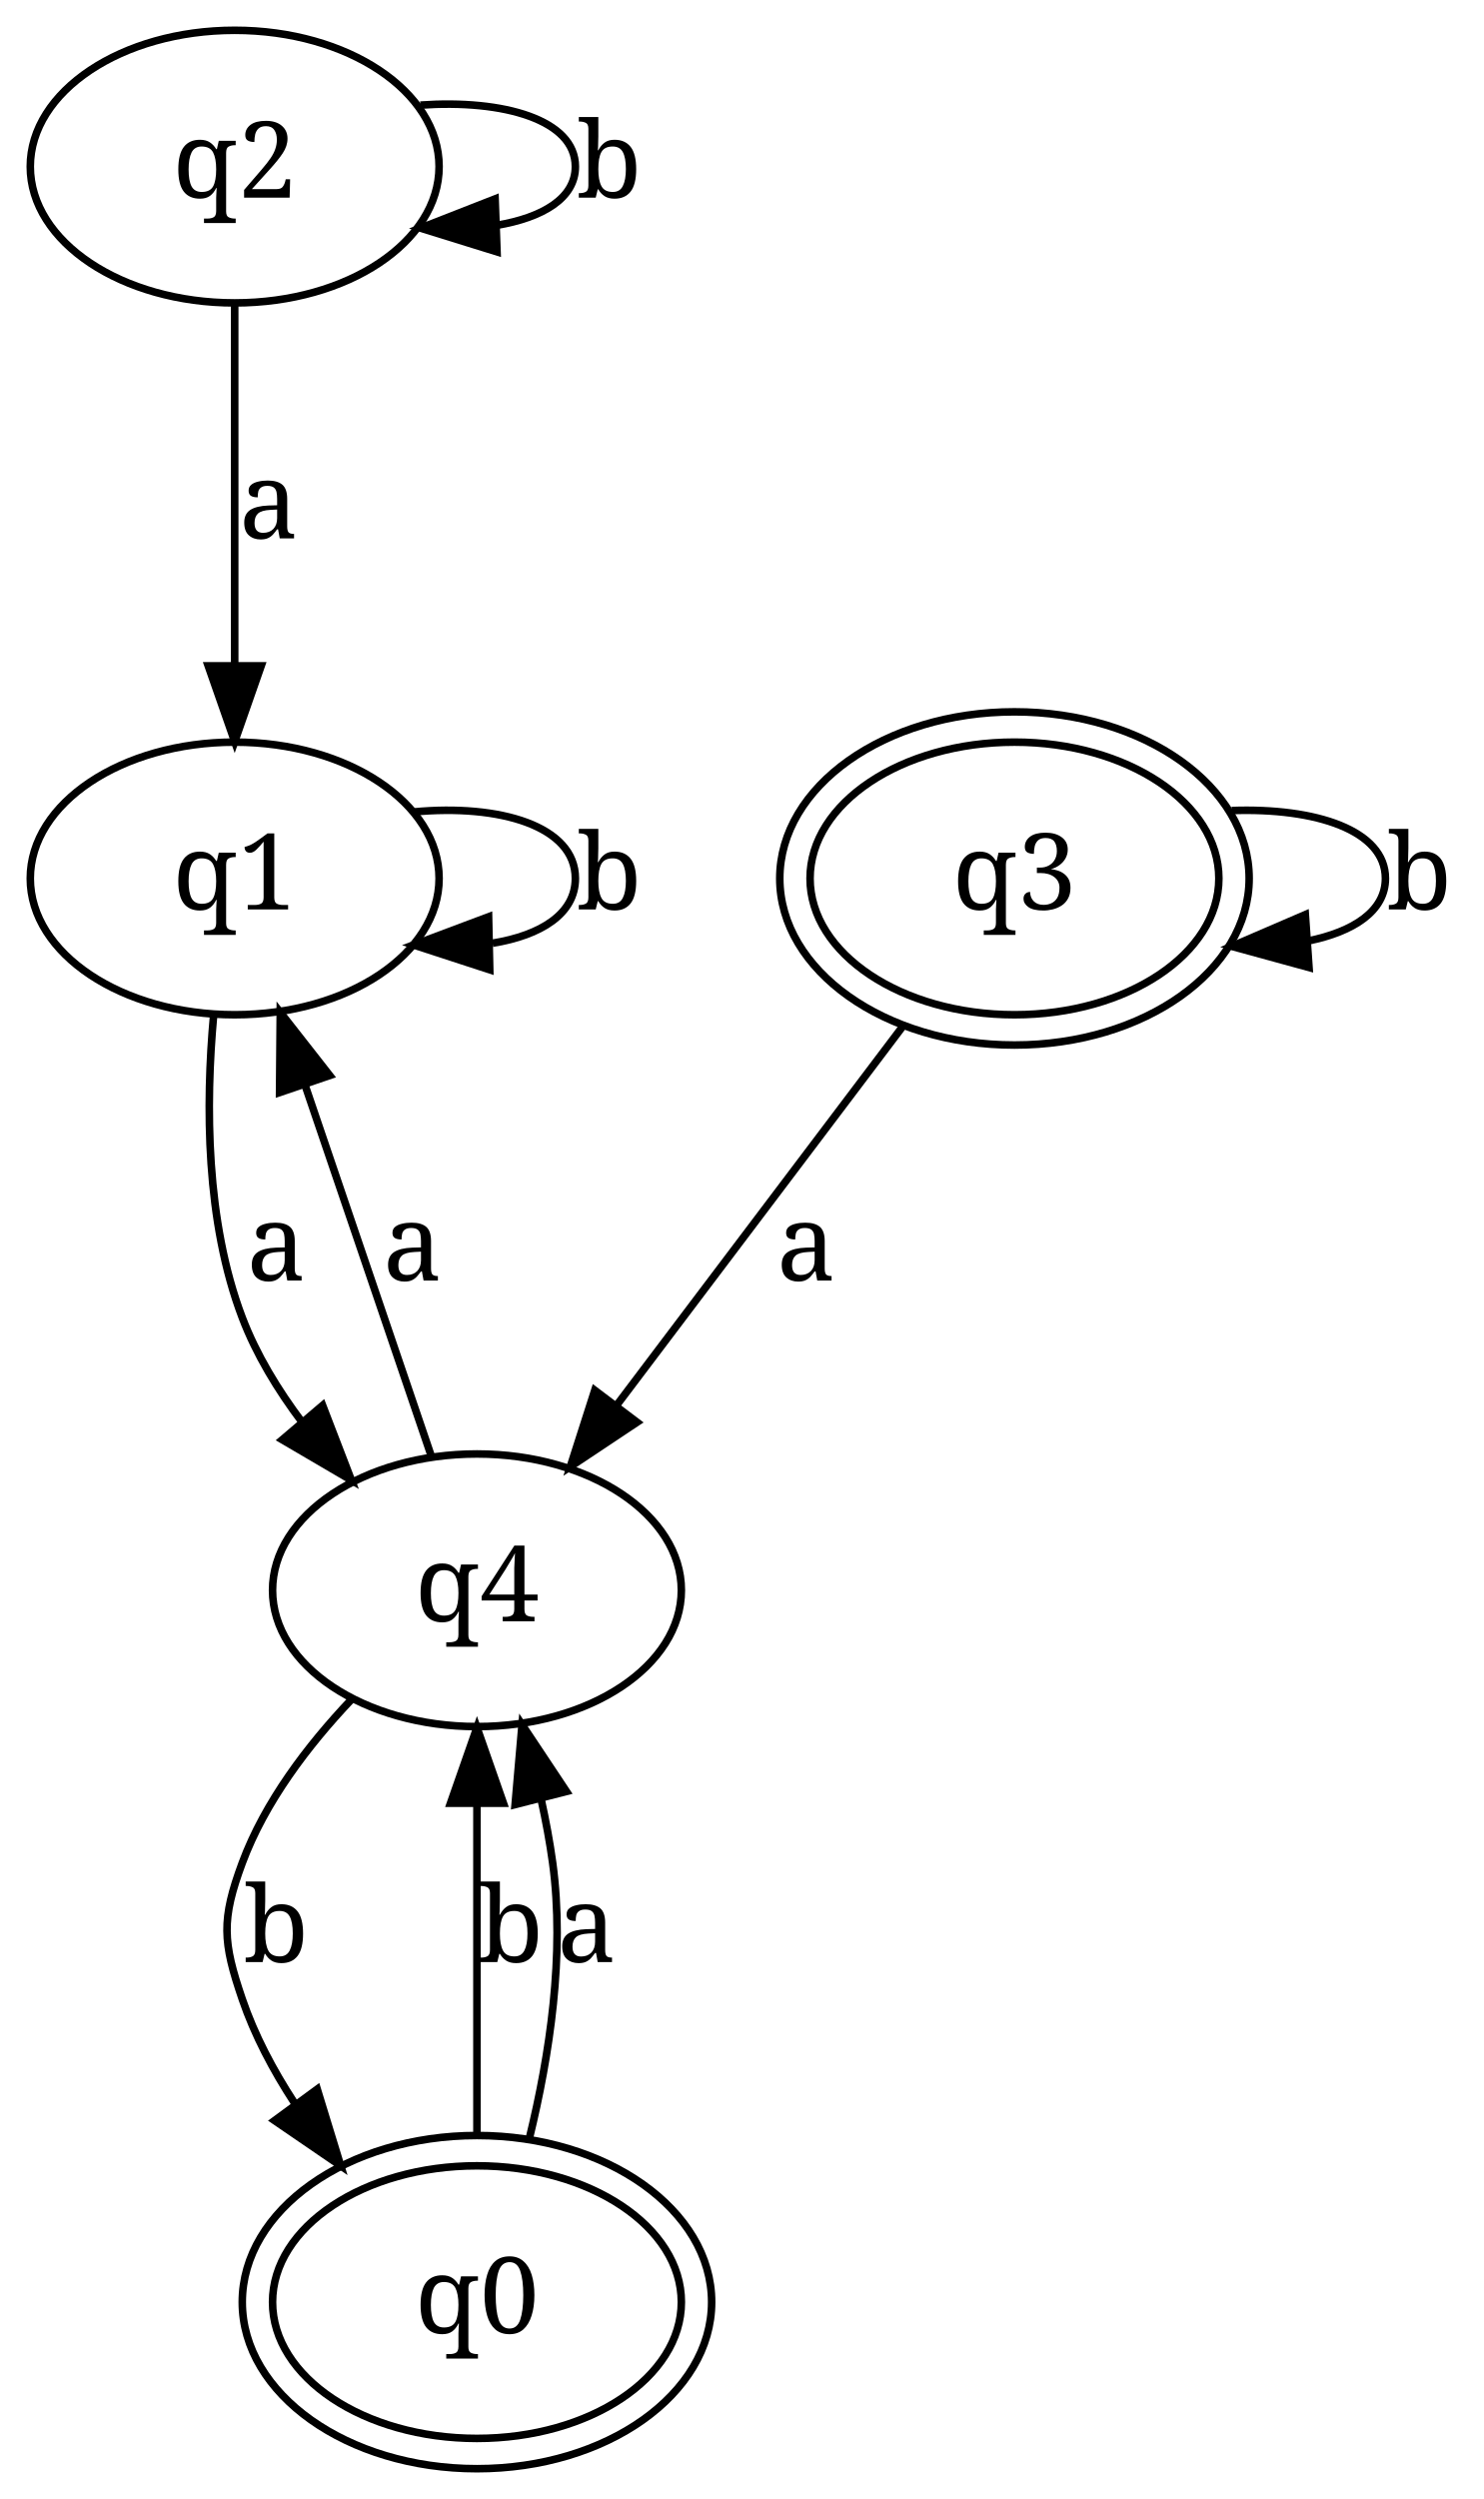
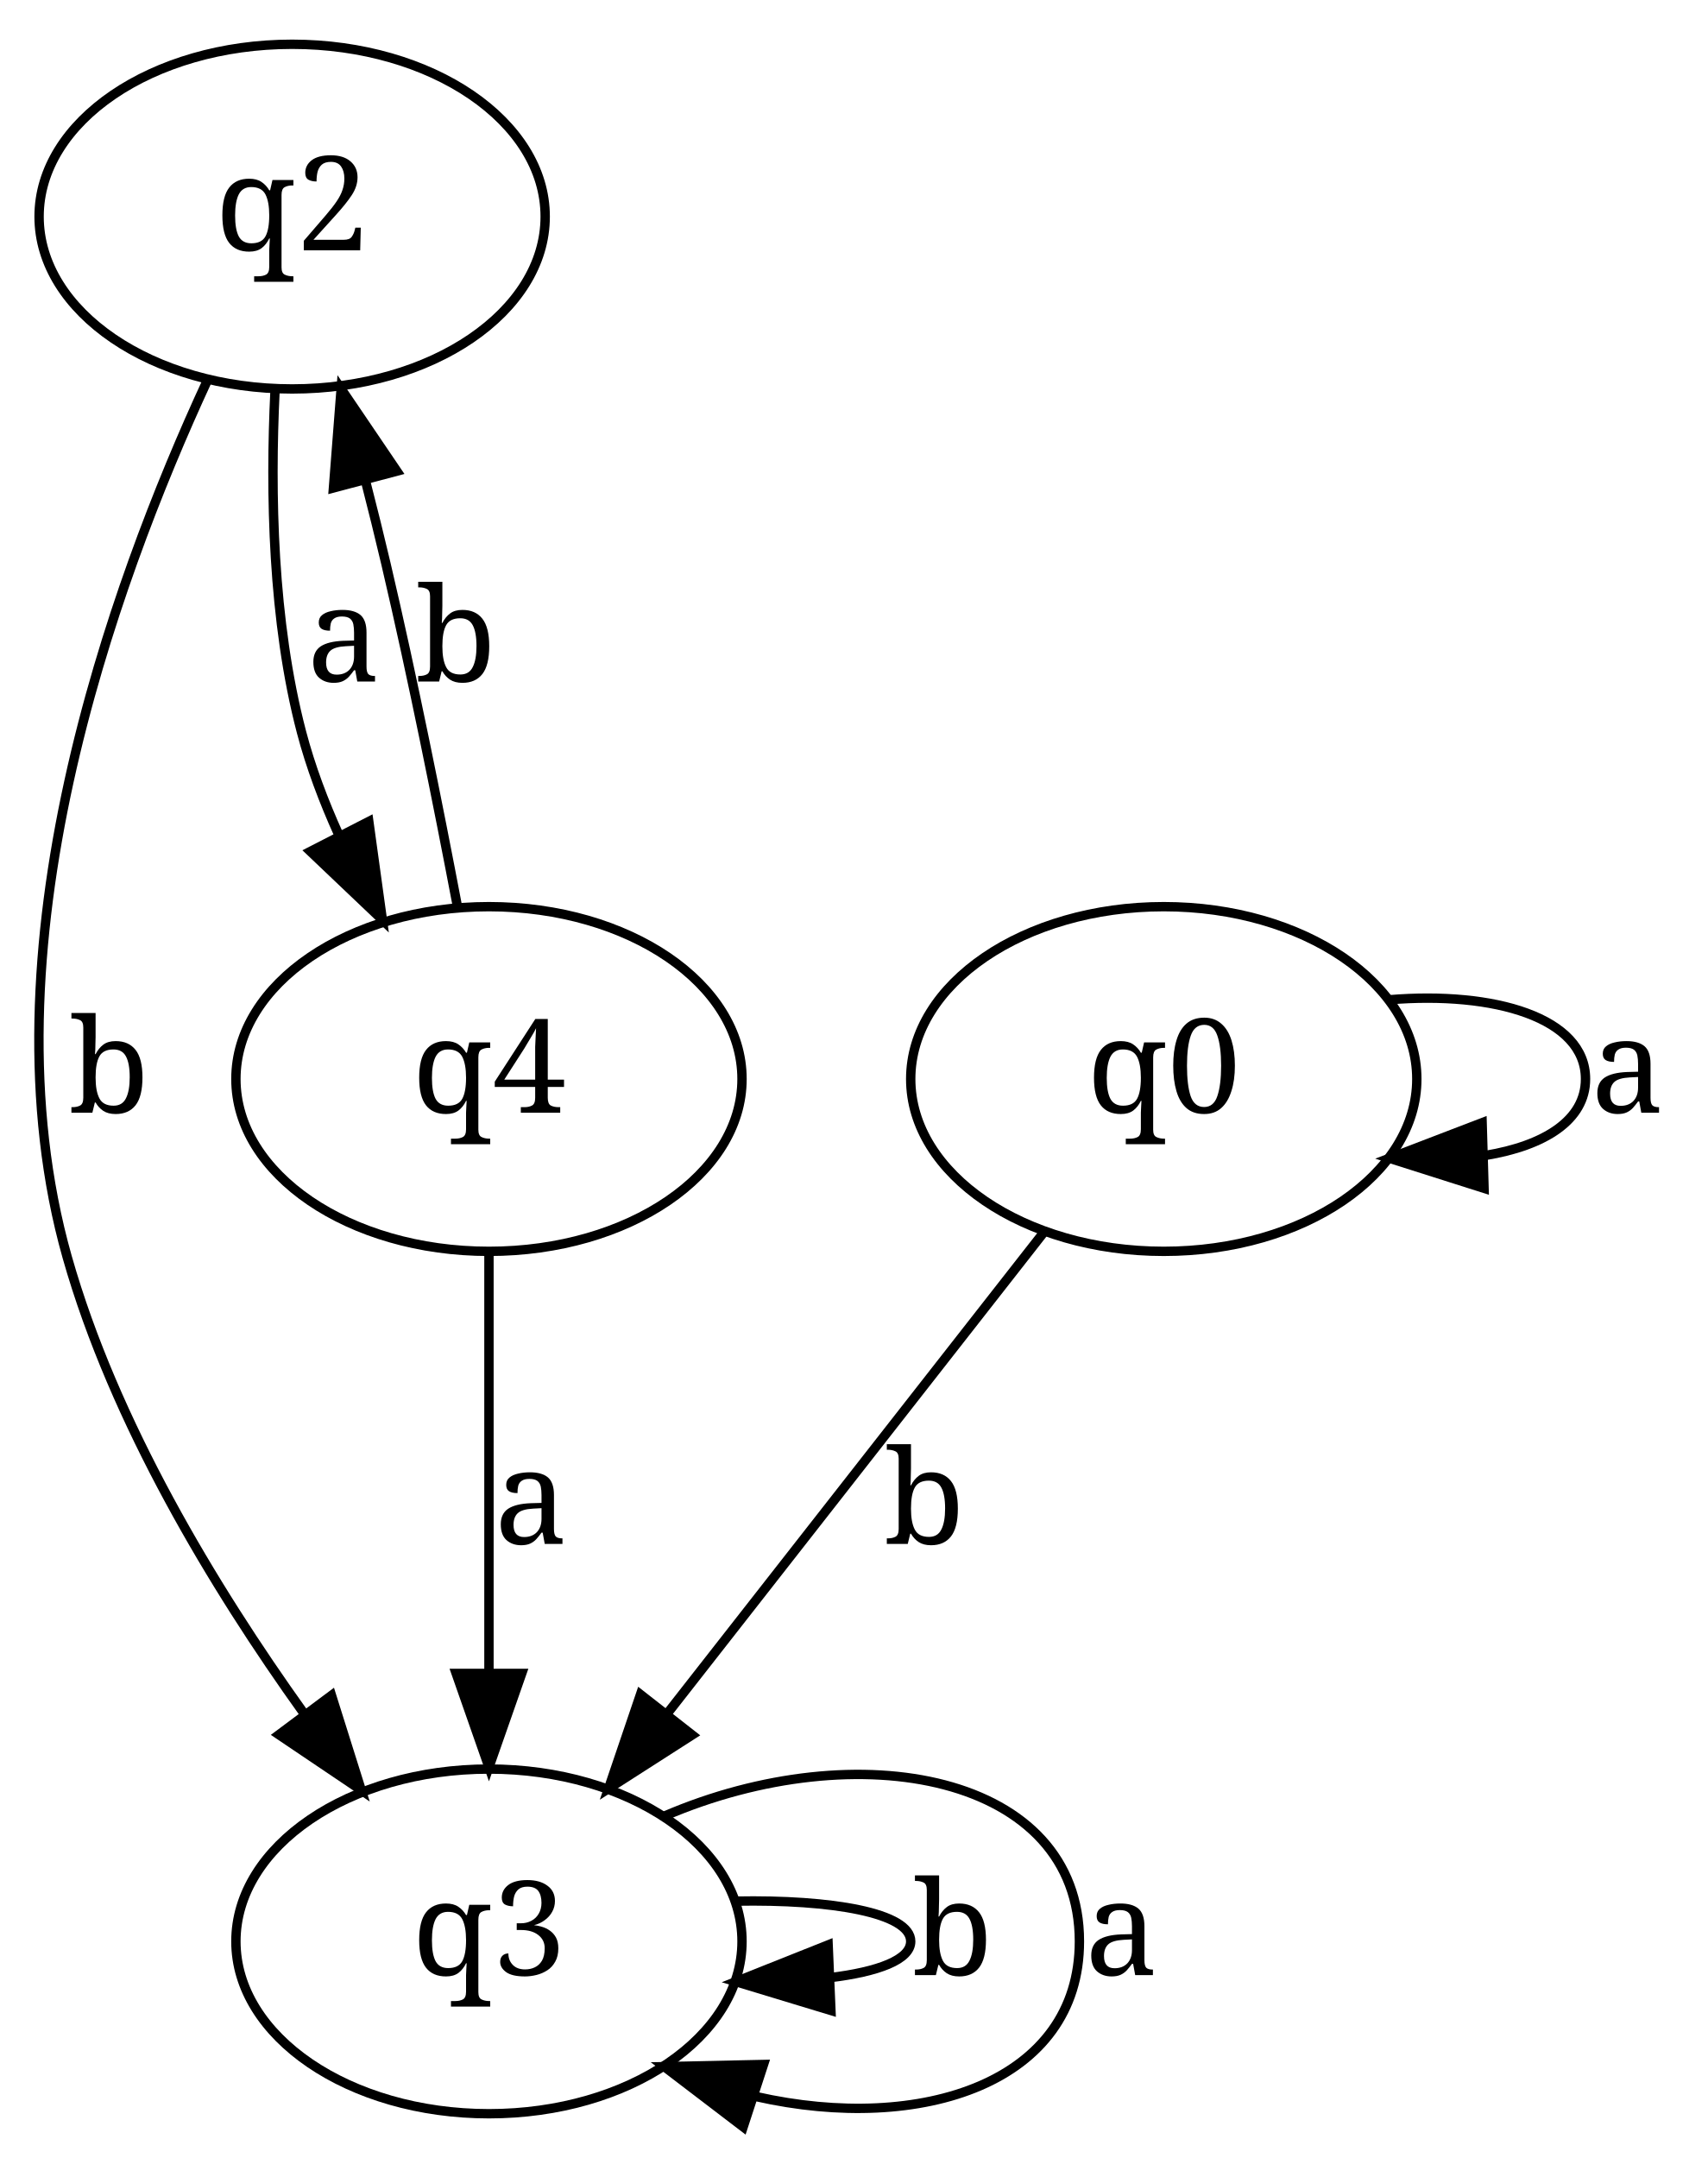
- <svg xmlns="http://www.w3.org/2000/svg" width="196pt" height="330pt" viewBox="0.00 0.00 196.00 330.00">
-   <g id="graph1" class="graph" transform="scale(1 1) rotate(0) translate(4 326)">
-     <polygon fill="white" stroke="white" points="-4,5 -4,-326 193,-326 193,5 -4,5" />
+ <svg xmlns="http://www.w3.org/2000/svg" width="182pt" height="230pt" viewBox="0.00 0.00 182.17 230.00">
+   <g id="graph1" class="graph" transform="scale(1 1) rotate(0) translate(4 226)">
+     <polygon fill="white" stroke="white" points="-4,5 -4,-226 179.17,-226 179.17,5 -4,5" />
    <g id="node1" class="node">
-       <ellipse fill="none" stroke="black" cx="27" cy="-304" rx="27" ry="18" />
-       <text text-anchor="middle" x="27" y="-299.9" font-family="Times Roman,serif" font-size="14.00">q2</text>
+       <ellipse fill="none" stroke="black" cx="27.17" cy="-203" rx="27" ry="18.385" />
+       <text text-anchor="middle" x="27.17" y="-199.4" font-family="Times Roman,serif" font-size="14.00">q2</text>
+     </g>
+     <g id="node3" class="node">
+       <ellipse fill="none" stroke="black" cx="48.17" cy="-19" rx="27" ry="18.385" />
+       <text text-anchor="middle" x="48.17" y="-15.4" font-family="Times Roman,serif" font-size="14.00">q3</text>
    </g>
    <g id="edge2" class="edge">
-       <path fill="none" stroke="black" d="M51.532,-312.121C62.508,-312.895 72,-310.188 72,-304 72,-299.843 67.715,-297.257 61.574,-296.242" />
-       <polygon fill="black" stroke="black" points="61.652,-292.742 51.532,-295.879 61.4,-299.738 61.652,-292.742" />
-       <text text-anchor="middle" x="76.5" y="-299.9" font-family="Times Roman,serif" font-size="14.00">b</text>
+       <path fill="none" stroke="black" d="M18.127,-185.528C7.935,-163.518 -6.078,-124.626 3.17,-92 8.166,-74.375 18.756,-56.828 28.407,-43.356" />
+       <polygon fill="black" stroke="black" points="31.369,-45.239 34.546,-35.132 25.76,-41.052 31.369,-45.239" />
+       <text text-anchor="middle" x="7.67" y="-107.4" font-family="Times Roman,serif" font-size="14.00">b</text>
    </g>
-     <g id="node4" class="node">
-       <ellipse fill="none" stroke="black" cx="27" cy="-210" rx="27" ry="18" />
-       <text text-anchor="middle" x="27" y="-205.9" font-family="Times Roman,serif" font-size="14.00">q1</text>
+     <g id="node5" class="node">
+       <ellipse fill="none" stroke="black" cx="48.17" cy="-111" rx="27" ry="18.385" />
+       <text text-anchor="middle" x="48.17" y="-107.4" font-family="Times Roman,serif" font-size="14.00">q4</text>
    </g>
    <g id="edge4" class="edge">
-       <path fill="none" stroke="black" d="M27,-285.876C27,-272.352 27,-253.619 27,-238.151" />
-       <polygon fill="black" stroke="black" points="30.5,-238.068 27,-228.069 23.5,-238.069 30.5,-238.068" />
-       <text text-anchor="middle" x="31.5" y="-254.9" font-family="Times Roman,serif" font-size="14.00">a</text>
+       <path fill="none" stroke="black" d="M25.341,-184.367C24.815,-173.573 25.065,-159.823 28.17,-148 29.136,-144.323 30.536,-140.611 32.154,-137.031" />
+       <polygon fill="black" stroke="black" points="35.349,-138.471 36.797,-127.976 29.12,-135.278 35.349,-138.471" />
+       <text text-anchor="middle" x="32.67" y="-153.4" font-family="Times Roman,serif" font-size="14.00">a</text>
+     </g>
+     <g id="edge10" class="edge">
+       <path fill="none" stroke="black" d="M74.517,-23.296C84.703,-23.487 93.17,-22.055 93.17,-19 93.17,-17.043 89.695,-15.752 84.52,-15.127" />
+       <polygon fill="black" stroke="black" points="84.656,-11.63 74.517,-14.704 84.36,-18.624 84.656,-11.63" />
+       <text text-anchor="middle" x="97.67" y="-15.4" font-family="Times Roman,serif" font-size="14.00">b</text>
+     </g>
+     <g id="edge12" class="edge">
+       <path fill="none" stroke="black" d="M66.873,-32.359C87.545,-41.266 111.17,-36.812 111.17,-19 111.17,-3.971 94.351,1.548 76.678,-2.444" />
+       <polygon fill="black" stroke="black" points="75.296,0.787 66.873,-5.641 77.466,-5.869 75.296,0.787" />
+       <text text-anchor="middle" x="115.67" y="-15.4" font-family="Times Roman,serif" font-size="14.00">a</text>
    </g>
    <g id="edge6" class="edge">
-       <path fill="none" stroke="black" d="M50.615,-218.78C61.973,-219.864 72,-216.938 72,-210 72,-205.339 67.474,-202.488 61.058,-201.448" />
-       <polygon fill="black" stroke="black" points="60.689,-197.939 50.615,-201.22 60.536,-204.938 60.689,-197.939" />
-       <text text-anchor="middle" x="76.5" y="-205.9" font-family="Times Roman,serif" font-size="14.00">b</text>
-     </g>
-     <g id="node7" class="node">
-       <ellipse fill="none" stroke="black" cx="59" cy="-116" rx="27" ry="18" />
-       <text text-anchor="middle" x="59" y="-111.9" font-family="Times Roman,serif" font-size="14.00">q4</text>
+       <path fill="none" stroke="black" d="M44.808,-129.399C42.77,-140.116 40.02,-153.866 37.17,-166 36.5,-168.854 35.764,-171.822 35.005,-174.78" />
+       <polygon fill="black" stroke="black" points="31.577,-174.055 32.398,-184.618 38.343,-175.848 31.577,-174.055" />
+       <text text-anchor="middle" x="44.67" y="-153.4" font-family="Times Roman,serif" font-size="14.00">b</text>
    </g>
    <g id="edge8" class="edge">
-       <path fill="none" stroke="black" d="M24.214,-191.891C23.145,-180.139 23.159,-164.705 28,-152 29.861,-147.116 32.701,-142.443 35.92,-138.177" />
-       <polygon fill="black" stroke="black" points="38.614,-140.413 42.422,-130.526 33.28,-135.88 38.614,-140.413" />
-       <text text-anchor="middle" x="32.5" y="-156.9" font-family="Times Roman,serif" font-size="14.00">a</text>
+       <path fill="none" stroke="black" d="M48.17,-92.382C48.17,-79.538 48.17,-62.216 48.17,-47.627" />
+       <polygon fill="black" stroke="black" points="51.67,-47.59 48.17,-37.59 44.67,-47.59 51.67,-47.59" />
+       <text text-anchor="middle" x="52.67" y="-61.4" font-family="Times Roman,serif" font-size="14.00">a</text>
    </g>
-     <g id="edge12" class="edge">
-       <path fill="none" stroke="black" d="M53.008,-133.601C48.322,-147.366 41.723,-166.751 36.345,-182.55" />
-       <polygon fill="black" stroke="black" points="32.928,-181.725 33.019,-192.319 39.555,-183.981 32.928,-181.725" />
-       <text text-anchor="middle" x="50.5" y="-156.9" font-family="Times Roman,serif" font-size="14.00">a</text>
+     <g id="node10" class="node">
+       <ellipse fill="none" stroke="black" cx="120.17" cy="-111" rx="27" ry="18.385" />
+       <text text-anchor="middle" x="120.17" y="-107.4" font-family="Times Roman,serif" font-size="14.00">q0</text>
    </g>
-     <g id="node9" class="node">
-       <ellipse fill="none" stroke="black" cx="59" cy="-22" rx="27" ry="18" />
-       <ellipse fill="none" stroke="black" cx="59" cy="-22" rx="31" ry="22" />
-       <text text-anchor="middle" x="59" y="-17.9" font-family="Times Roman,serif" font-size="14.00">q0</text>
-     </g>
-     <g id="edge10" class="edge">
-       <path fill="none" stroke="black" d="M42.349,-101.502C36.661,-95.491 30.985,-88.042 28,-80 25.216,-72.5 25.41,-69.569 28,-62 29.621,-57.262 32.057,-52.651 34.865,-48.344" />
-       <polygon fill="black" stroke="black" points="37.903,-50.121 41.008,-39.992 32.264,-45.974 37.903,-50.121" />
-       <text text-anchor="middle" x="32.5" y="-66.9" font-family="Times Roman,serif" font-size="14.00">b</text>
-     </g>
-     <g id="edge18" class="edge">
-       <path fill="none" stroke="black" d="M59,-44.039C59,-57.096 59,-73.773 59,-87.785" />
-       <polygon fill="black" stroke="black" points="55.5,-87.876 59,-97.876 62.5,-87.876 55.5,-87.876" />
-       <text text-anchor="middle" x="63.5" y="-66.9" font-family="Times Roman,serif" font-size="14.00">b</text>
-     </g>
-     <g id="edge20" class="edge">
-       <path fill="none" stroke="black" d="M65.938,-43.702C68.597,-54.572 70.642,-67.952 69,-80 68.627,-82.738 68.101,-85.561 67.484,-88.365" />
-       <polygon fill="black" stroke="black" points="64.041,-87.7 64.956,-98.255 70.823,-89.433 64.041,-87.7" />
-       <text text-anchor="middle" x="73.5" y="-66.9" font-family="Times Roman,serif" font-size="14.00">a</text>
-     </g>
-     <g id="node11" class="node">
-       <ellipse fill="none" stroke="black" cx="130" cy="-210" rx="27" ry="18" />
-       <ellipse fill="none" stroke="black" cx="130" cy="-210" rx="31" ry="22" />
-       <text text-anchor="middle" x="130" y="-205.9" font-family="Times Roman,serif" font-size="14.00">q3</text>
+     <g id="edge14" class="edge">
+       <path fill="none" stroke="black" d="M107.298,-94.552C96.138,-80.292 79.836,-59.461 67.174,-43.282" />
+       <polygon fill="black" stroke="black" points="69.85,-41.023 60.931,-35.305 64.338,-45.337 69.85,-41.023" />
+       <text text-anchor="middle" x="94.67" y="-61.4" font-family="Times Roman,serif" font-size="14.00">b</text>
    </g>
    <g id="edge16" class="edge">
-       <path fill="none" stroke="black" d="M115.289,-190.523C104.322,-176.004 89.268,-156.073 77.488,-140.477" />
-       <polygon fill="black" stroke="black" points="80.147,-138.19 71.327,-132.32 74.561,-142.409 80.147,-138.19" />
-       <text text-anchor="middle" x="102.5" y="-156.9" font-family="Times Roman,serif" font-size="14.00">a</text>
-     </g>
-     <g id="edge14" class="edge">
-       <path fill="none" stroke="black" d="M158.689,-218.965C169.781,-219.363 179,-216.375 179,-210 179,-205.717 174.838,-202.962 168.743,-201.737" />
-       <polygon fill="black" stroke="black" points="168.908,-198.24 158.689,-201.035 168.421,-205.223 168.908,-198.24" />
-       <text text-anchor="middle" x="183.5" y="-205.9" font-family="Times Roman,serif" font-size="14.00">b</text>
+       <path fill="none" stroke="black" d="M144.245,-119.454C155.413,-120.377 165.17,-117.559 165.17,-111 165.17,-106.593 160.765,-103.875 154.488,-102.846" />
+       <polygon fill="black" stroke="black" points="154.343,-99.34 144.245,-102.546 154.138,-106.337 154.343,-99.34" />
+       <text text-anchor="middle" x="169.67" y="-107.4" font-family="Times Roman,serif" font-size="14.00">a</text>
    </g>
  </g>
</svg>
